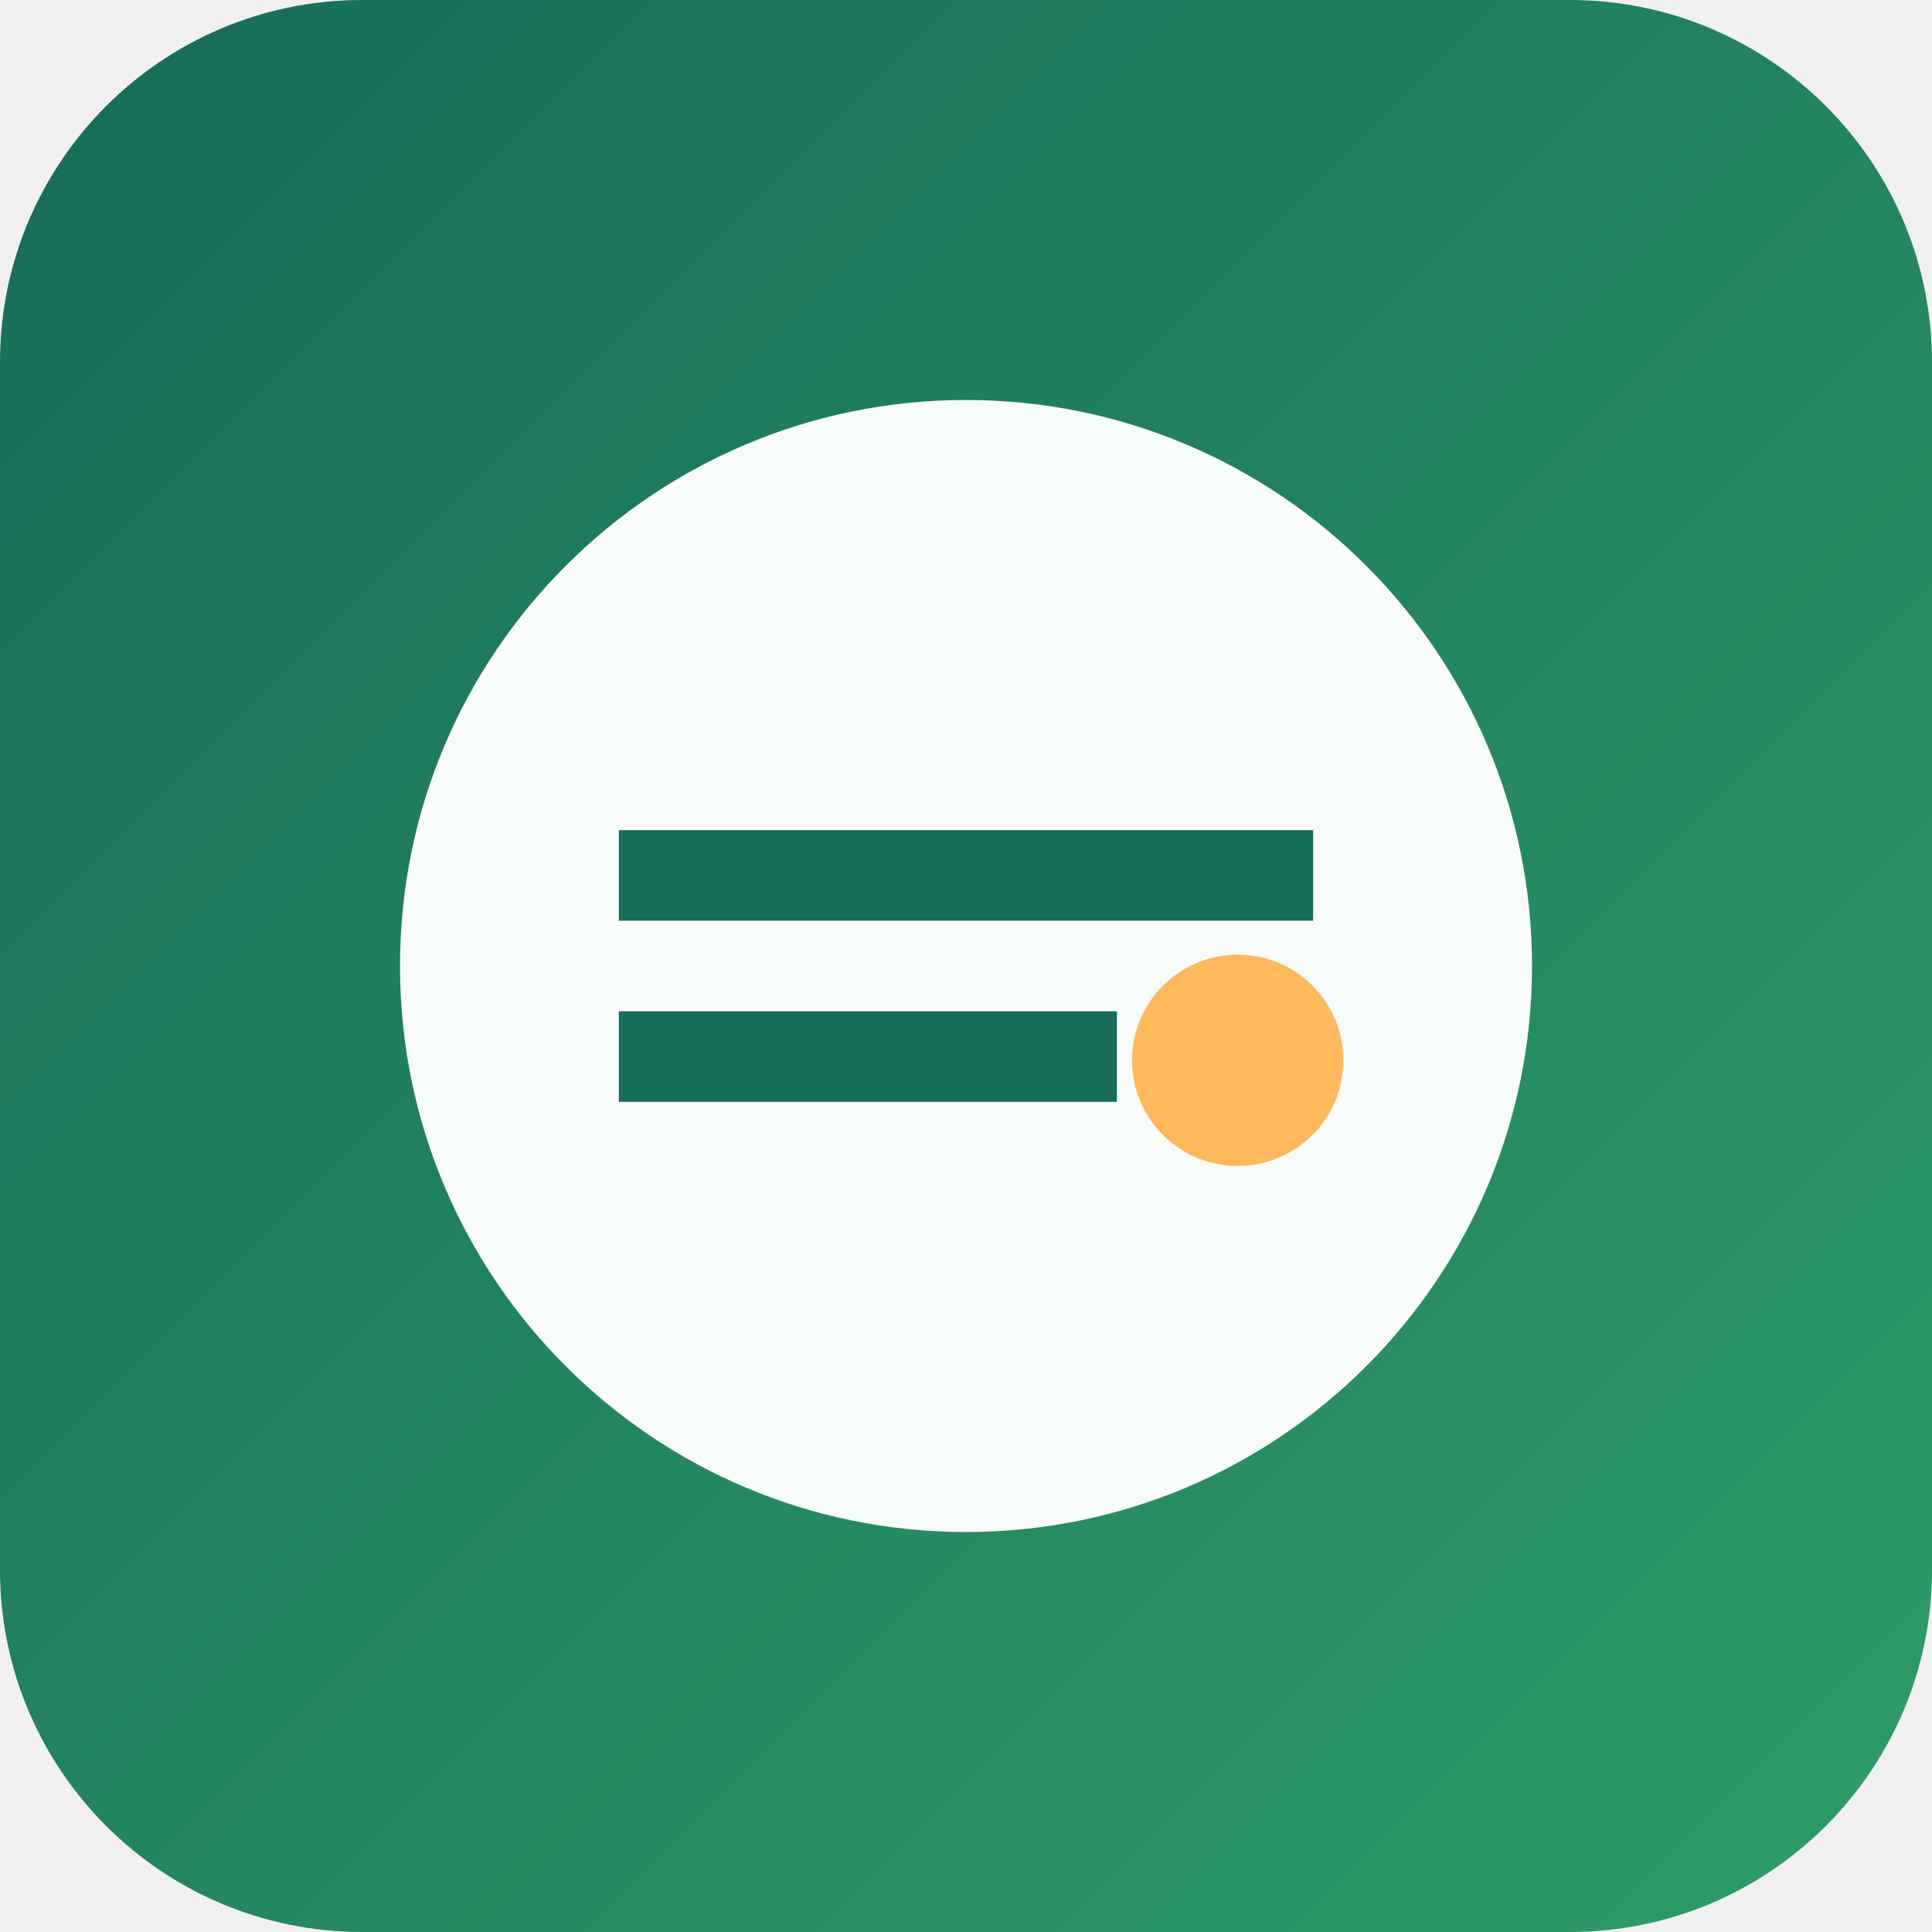
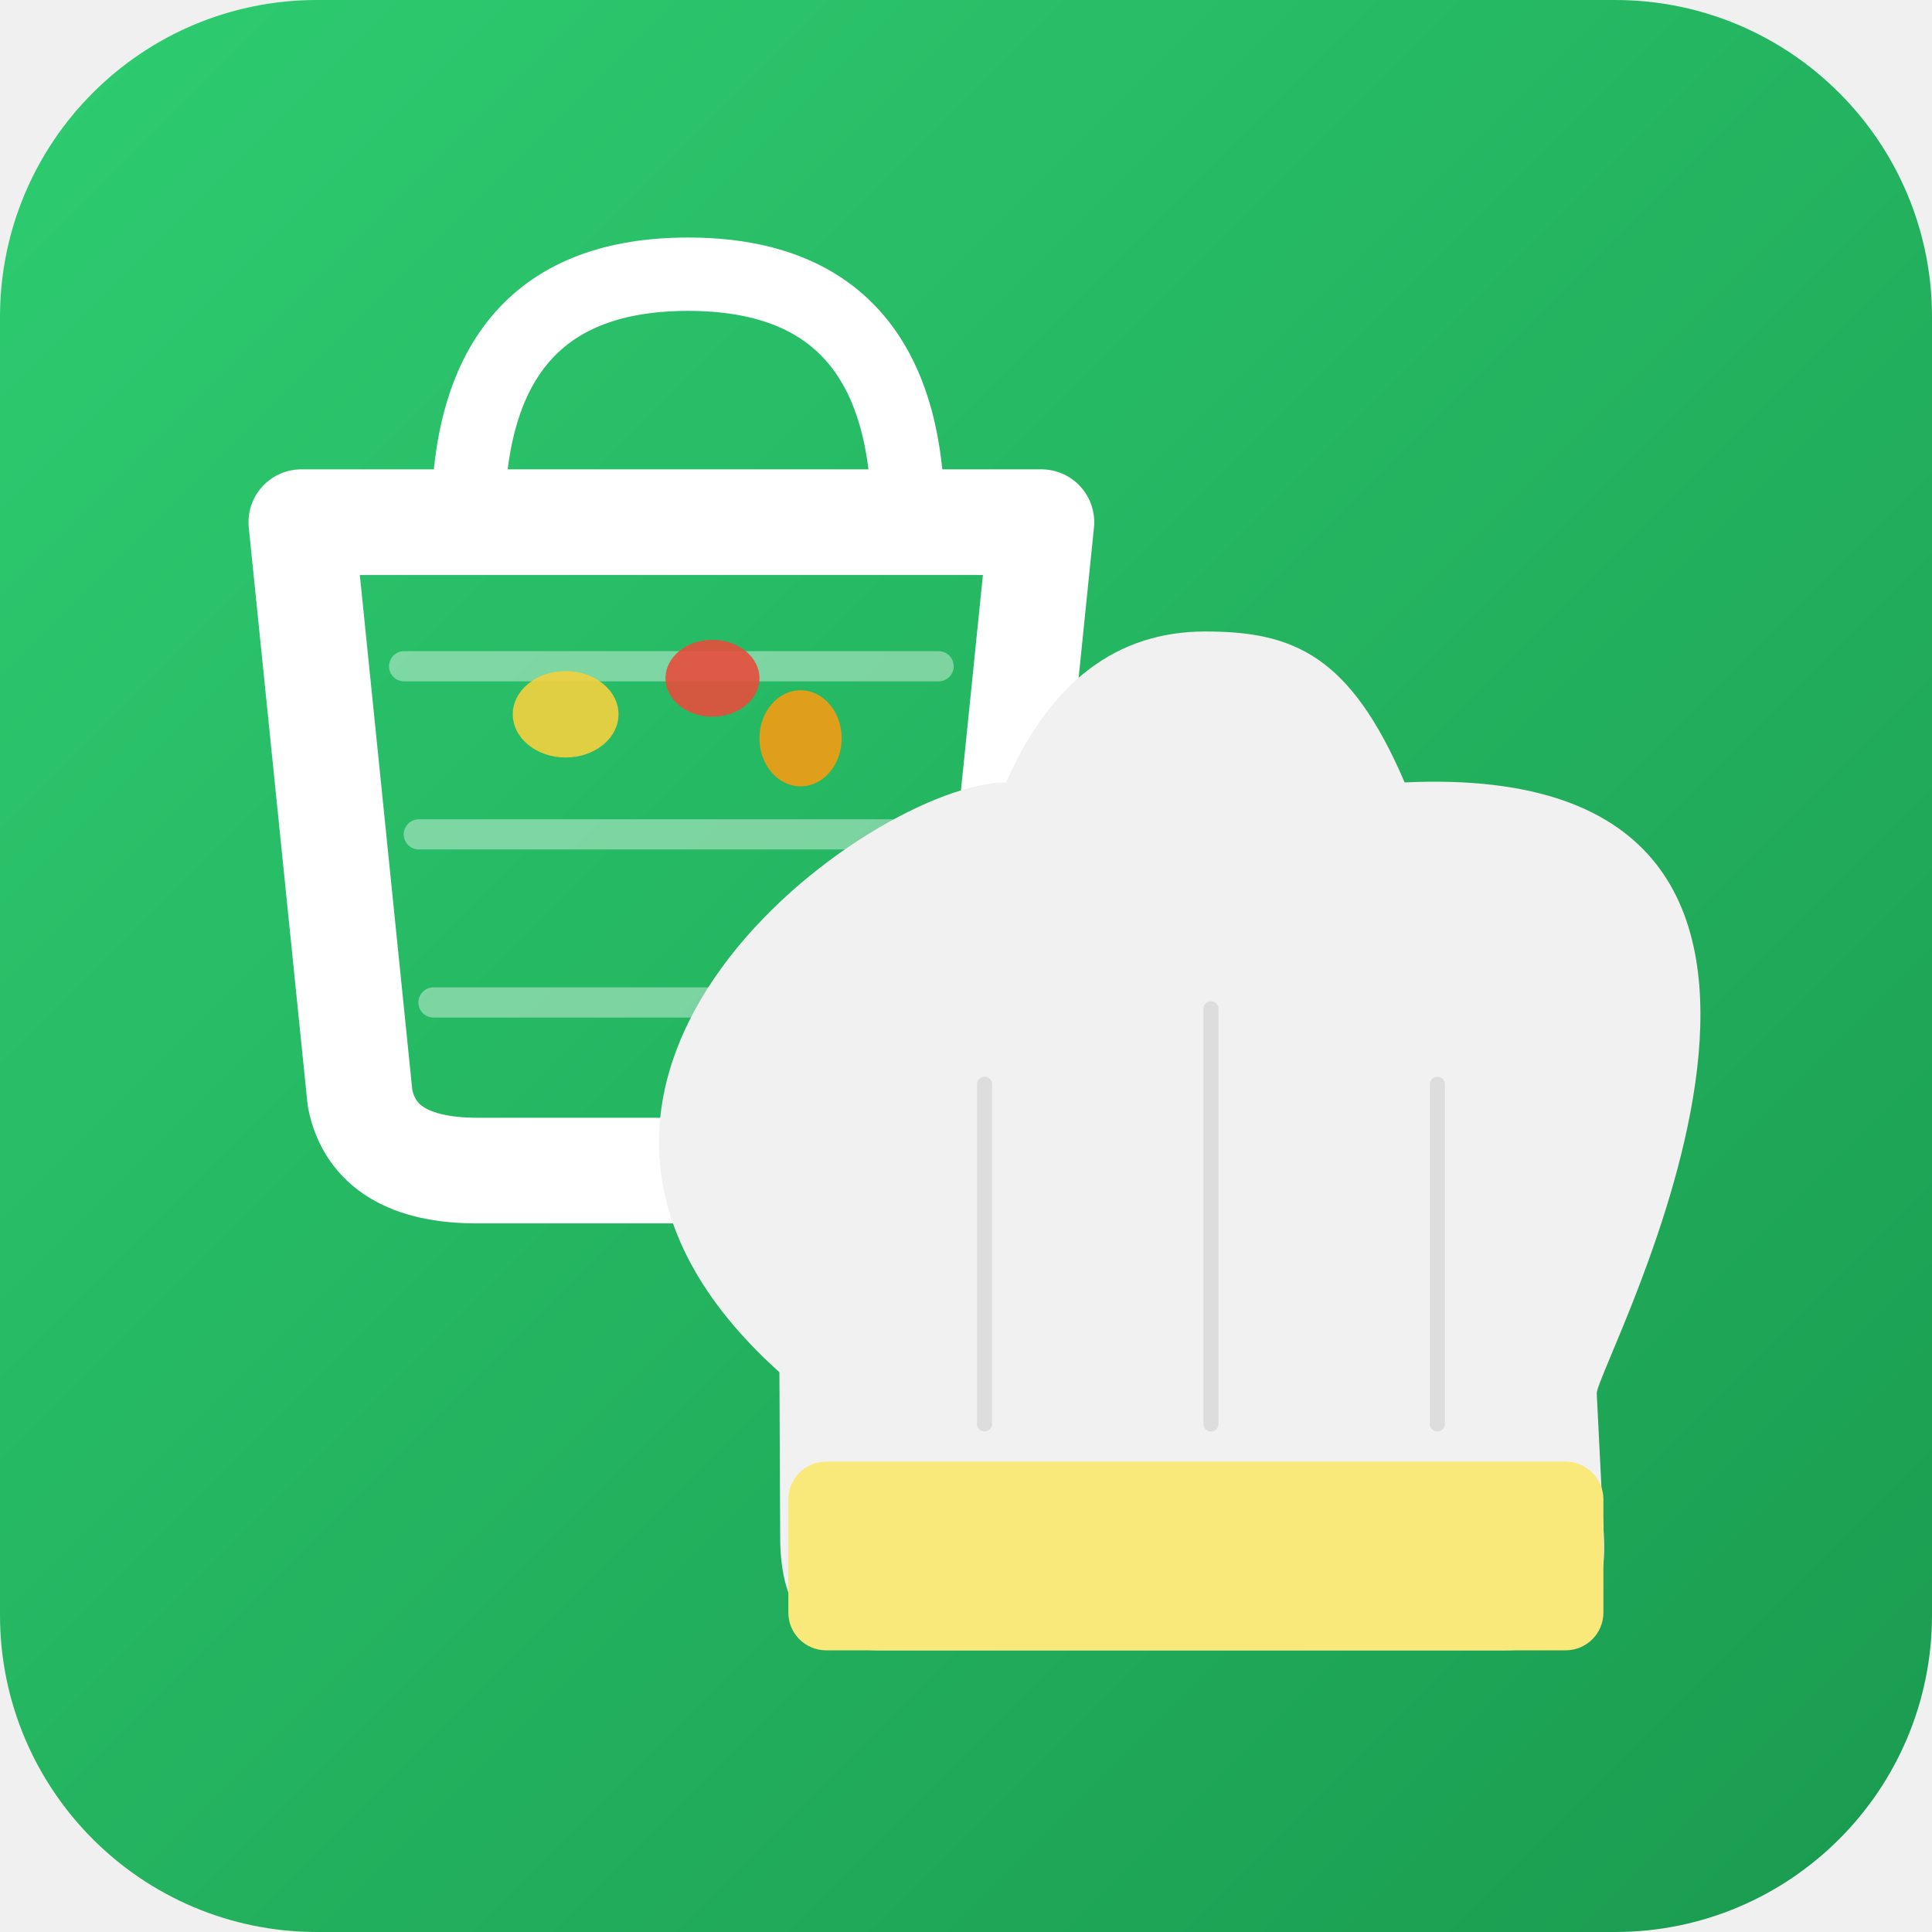
- <svg xmlns="http://www.w3.org/2000/svg" width="512" height="512" viewBox="0 0 512 512" role="img" aria-label="WhatsForDinner">
-   <defs>
-     <linearGradient id="bg512" x1="0" y1="0" x2="1" y2="1">
-       <stop offset="0%" stop-color="#176b5a" />
-       <stop offset="100%" stop-color="#2f9d66" />
+ <svg xmlns="http://www.w3.org/2000/svg" viewBox="0 0 512 512" version="1.1" id="svg6" width="512" height="512">
+   <defs id="defs2">
+     <linearGradient id="bg2b" x1="0" y1="0" x2="512" y2="512" gradientUnits="userSpaceOnUse">
+       <stop offset="0%" stop-color="#2ECC71" id="stop1" />
+       <stop offset="100%" stop-color="#1A9B4F" id="stop2" />
    </linearGradient>
  </defs>
-   <rect width="512" height="512" rx="96" fill="url(#bg512)" />
-   <circle cx="256" cy="256" r="150" fill="#f7fbf9" />
-   <path d="M164 220h184v24H164zm0 48h132v24H164z" fill="#176b5a" />
-   <circle cx="328" cy="281" r="28" fill="#ffb85c" />
+   <rect width="512" height="512" rx="84" fill="url(#bg2b)" id="rect2" x="0" y="0" style="fill:url(#bg2b)" />
+   <g id="g7" transform="translate(-46)">
+     <path d="m 125.857,138.38 15.565,152.745 q 3.891,19.093 31.131,19.093 h 102.732 q 27.239,0 31.131,-19.093 l 15.565,-152.745 z" fill="none" stroke="#ffffff" stroke-width="28" stroke-linejoin="round" id="path2" />
+     <path d="m 170.022,138.242 q 0,-65.575 58.325,-65.575 58.325,0 58.325,65.575" fill="none" stroke="#ffffff" stroke-width="19.441" stroke-linecap="round" id="path3" />
+     <line x1="153.096" y1="176.566" x2="294.741" y2="176.566" stroke="#ffffff" stroke-width="8" opacity="0.4" stroke-linecap="round" id="line3" />
+     <line x1="156.987" y1="221.117" x2="290.85" y2="221.117" stroke="#ffffff" stroke-width="8" opacity="0.4" stroke-linecap="round" id="line4" />
+     <line x1="160.879" y1="265.667" x2="286.959" y2="265.667" stroke="#ffffff" stroke-width="8" opacity="0.4" stroke-linecap="round" id="line5" />
+     <ellipse cx="195.901" cy="189.295" fill="#f4d03f" opacity="0.9" id="circle5" rx="14.009" ry="11.456" style="stroke-width:0.704" />
+     <ellipse cx="234.815" cy="179.748" fill="#e74c3c" opacity="0.9" id="circle6" rx="12.452" ry="10.183" style="stroke-width:0.704" />
+     <ellipse cx="258.163" cy="195.659" rx="10.896" ry="12.729" fill="#f39c12" opacity="0.9" id="ellipse6" style="stroke-width:0.704" />
+   </g>
+   <g id="g6" transform="translate(-46)">
+     <path d="m 252.549,363.653 c -85.864,-77.178 24.856,-156.301 60.066,-156.301 11.737,-26.667 29.342,-40 52.815,-40 23.474,0 38.407,6.397 52.815,40 139.161,-6.503 50.557,154.951 50.907,161.937 l 1.908,38.063 c 1.001,19.968 -8.803,30 -26.408,30 h -165.488 c -17.605,0 -26.408,-10 -26.408,-30 z" fill="#ffffff" id="path2-3" style="fill:#f1f1f1;fill-opacity:1;stroke-width:0.938" />
+     <line x1="306.919" y1="287.351" x2="306.919" y2="377.351" stroke="#dddddd" stroke-width="4" opacity="0.5" stroke-linecap="round" id="line3-6" style="opacity:1;fill:#dddddd;fill-opacity:1" />
+     <line x1="366.919" y1="267.351" x2="366.919" y2="377.351" stroke="#dddddd" stroke-width="4" opacity="0.5" stroke-linecap="round" id="line4-7" style="opacity:1;fill:#dddddd;fill-opacity:1" />
+     <line x1="426.919" y1="287.351" x2="426.919" y2="377.351" stroke="#dddddd" stroke-width="4" opacity="0.5" stroke-linecap="round" id="line5-5" style="opacity:1;fill:#dddddd;fill-opacity:1" />
+     <rect x="254.919" y="387.351" width="216" height="50" rx="10" fill="#f9e97a" id="rect3" />
+   </g>
</svg>
